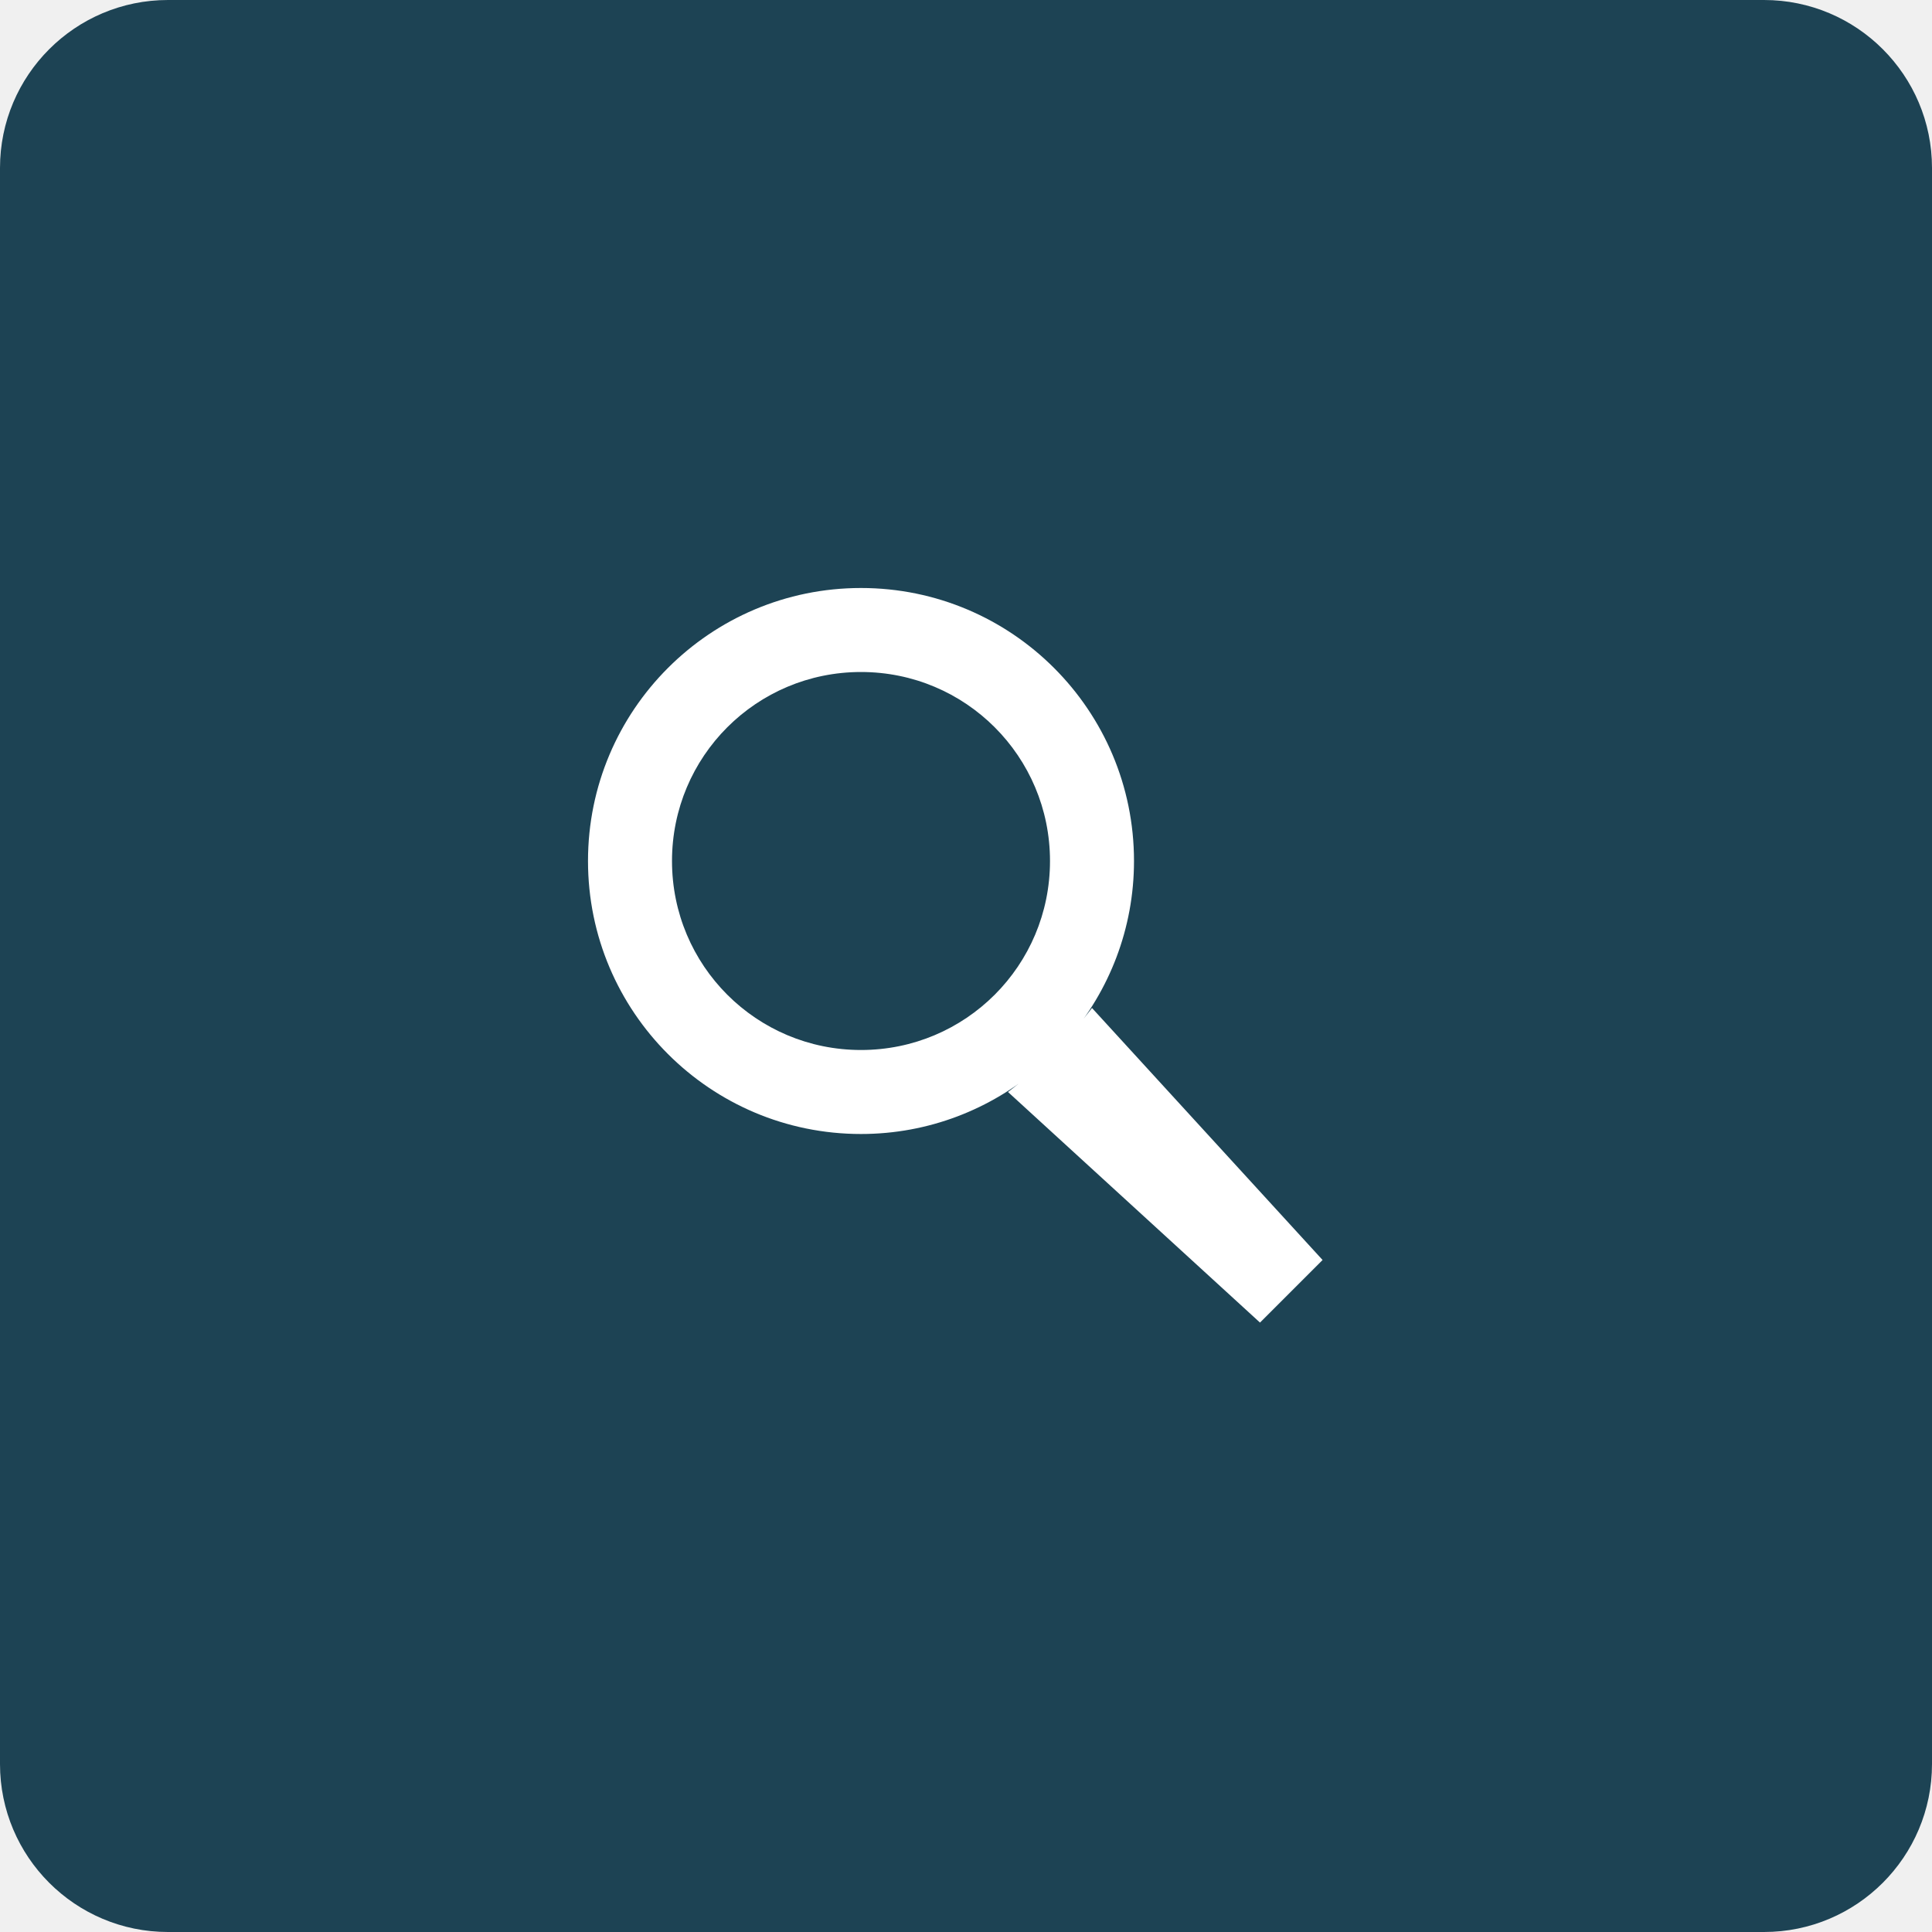
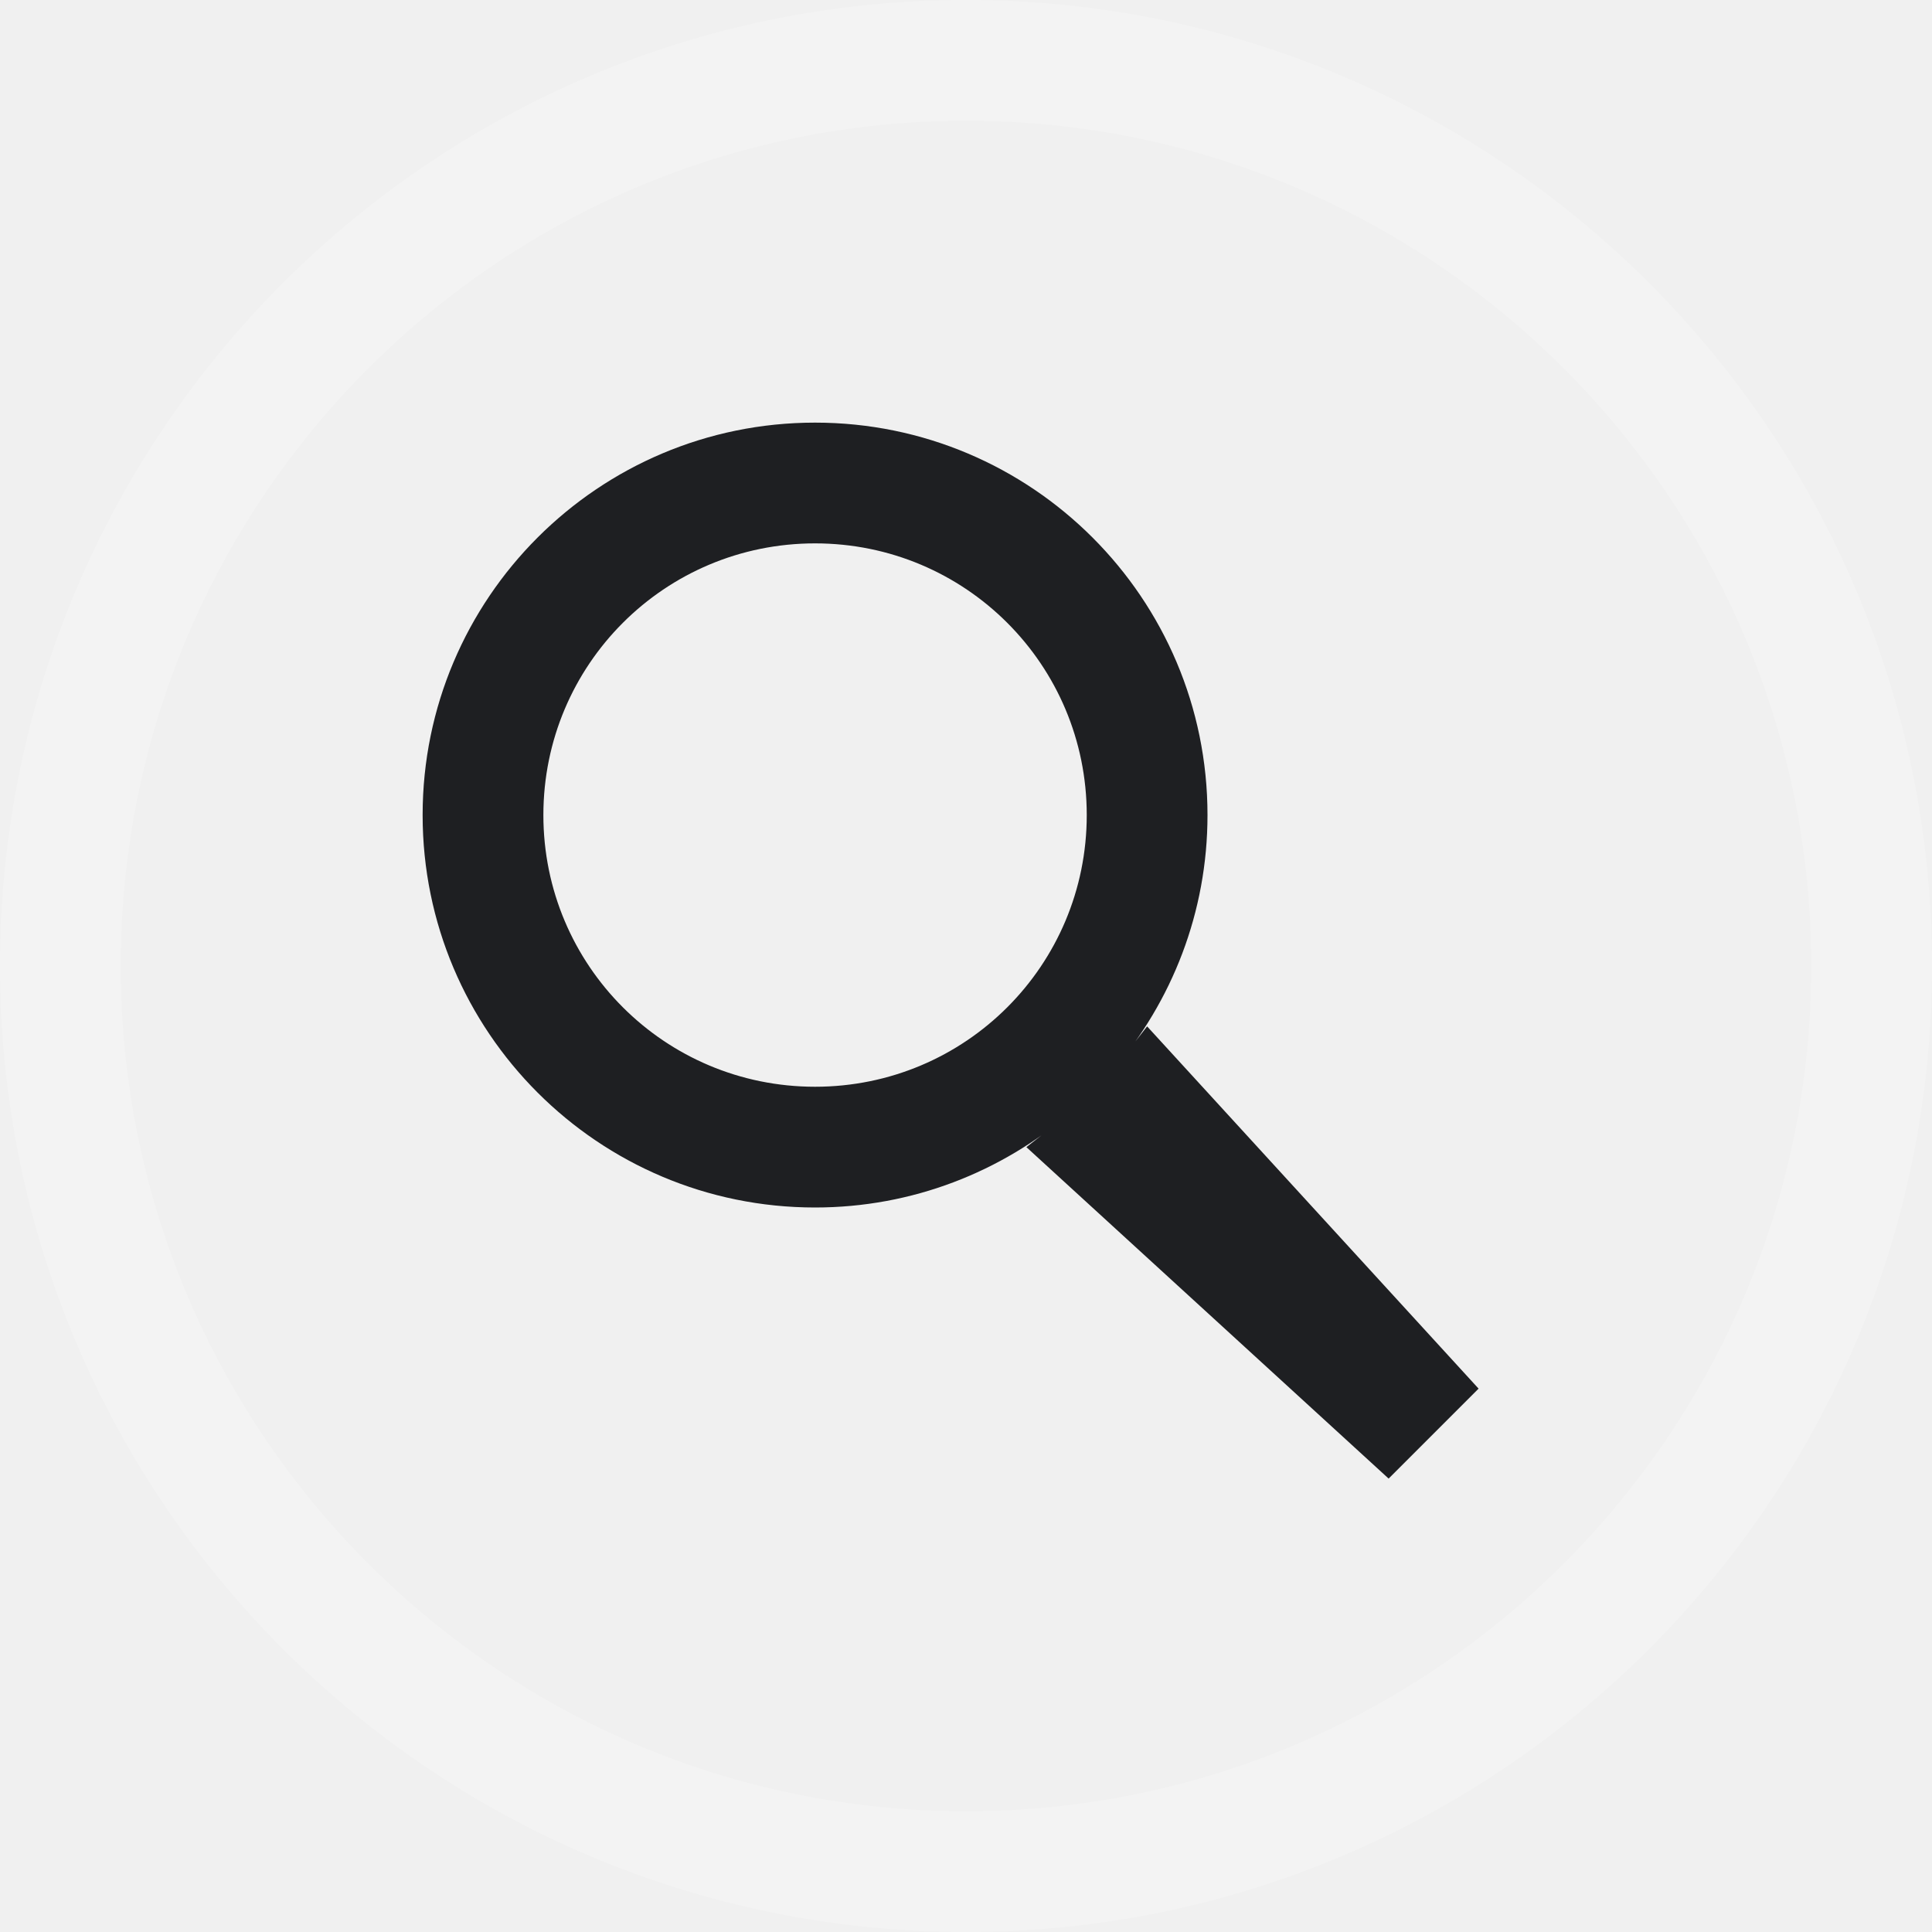
- <svg xmlns="http://www.w3.org/2000/svg" width="46" height="46" viewBox="0 0 46 46">
+ <svg xmlns="http://www.w3.org/2000/svg" width="32" height="32" viewBox="0 0 32 32">
  <g fill="none" fill-rule="evenodd">
-     <rect width="46" height="46" fill="#1D4354" fill-rule="nonzero" rx="4" />
+     <circle cx="16" cy="16" r="15" fill-rule="nonzero" stroke="#FFF" stroke-opacity=".2" stroke-width="2" />
    <g>
-       <path d="M0 0L24 0 24 24 0 24z" transform="translate(11 11)" />
-       <path fill="#FFF" fill-rule="nonzero" d="M15 13l-.57.73C15.41 12.59 16 11.11 16 9.5 16 5.91 13.09 3 9.5 3S3 5.91 3 9.5 5.91 16 9.5 16c1.61 0 3.09-.59 4.23-1.57L13 15l6 5.49L20.49 19 15 13zm-5.5 1C7.01 14 5 11.99 5 9.5S7.01 5 9.5 5 14 7.01 14 9.5 11.99 14 9.5 14z" transform="translate(11 11)" />
+       <path d="M0 0L24 0 24 24 0 24z" transform="translate(4 4)" />
+       <path fill="#1E1F22" fill-rule="nonzero" d="M15 13l-.57.73C15.41 12.59 16 11.11 16 9.5 16 5.91 13.09 3 9.5 3S3 5.91 3 9.5 5.91 16 9.5 16c1.61 0 3.09-.59 4.23-1.57L13 15l6 5.49L20.49 19 15 13zm-5.5 1C7.01 14 5 11.99 5 9.5S7.01 5 9.5 5 14 7.01 14 9.5 11.99 14 9.5 14z" transform="translate(4 4)" />
    </g>
  </g>
</svg>
